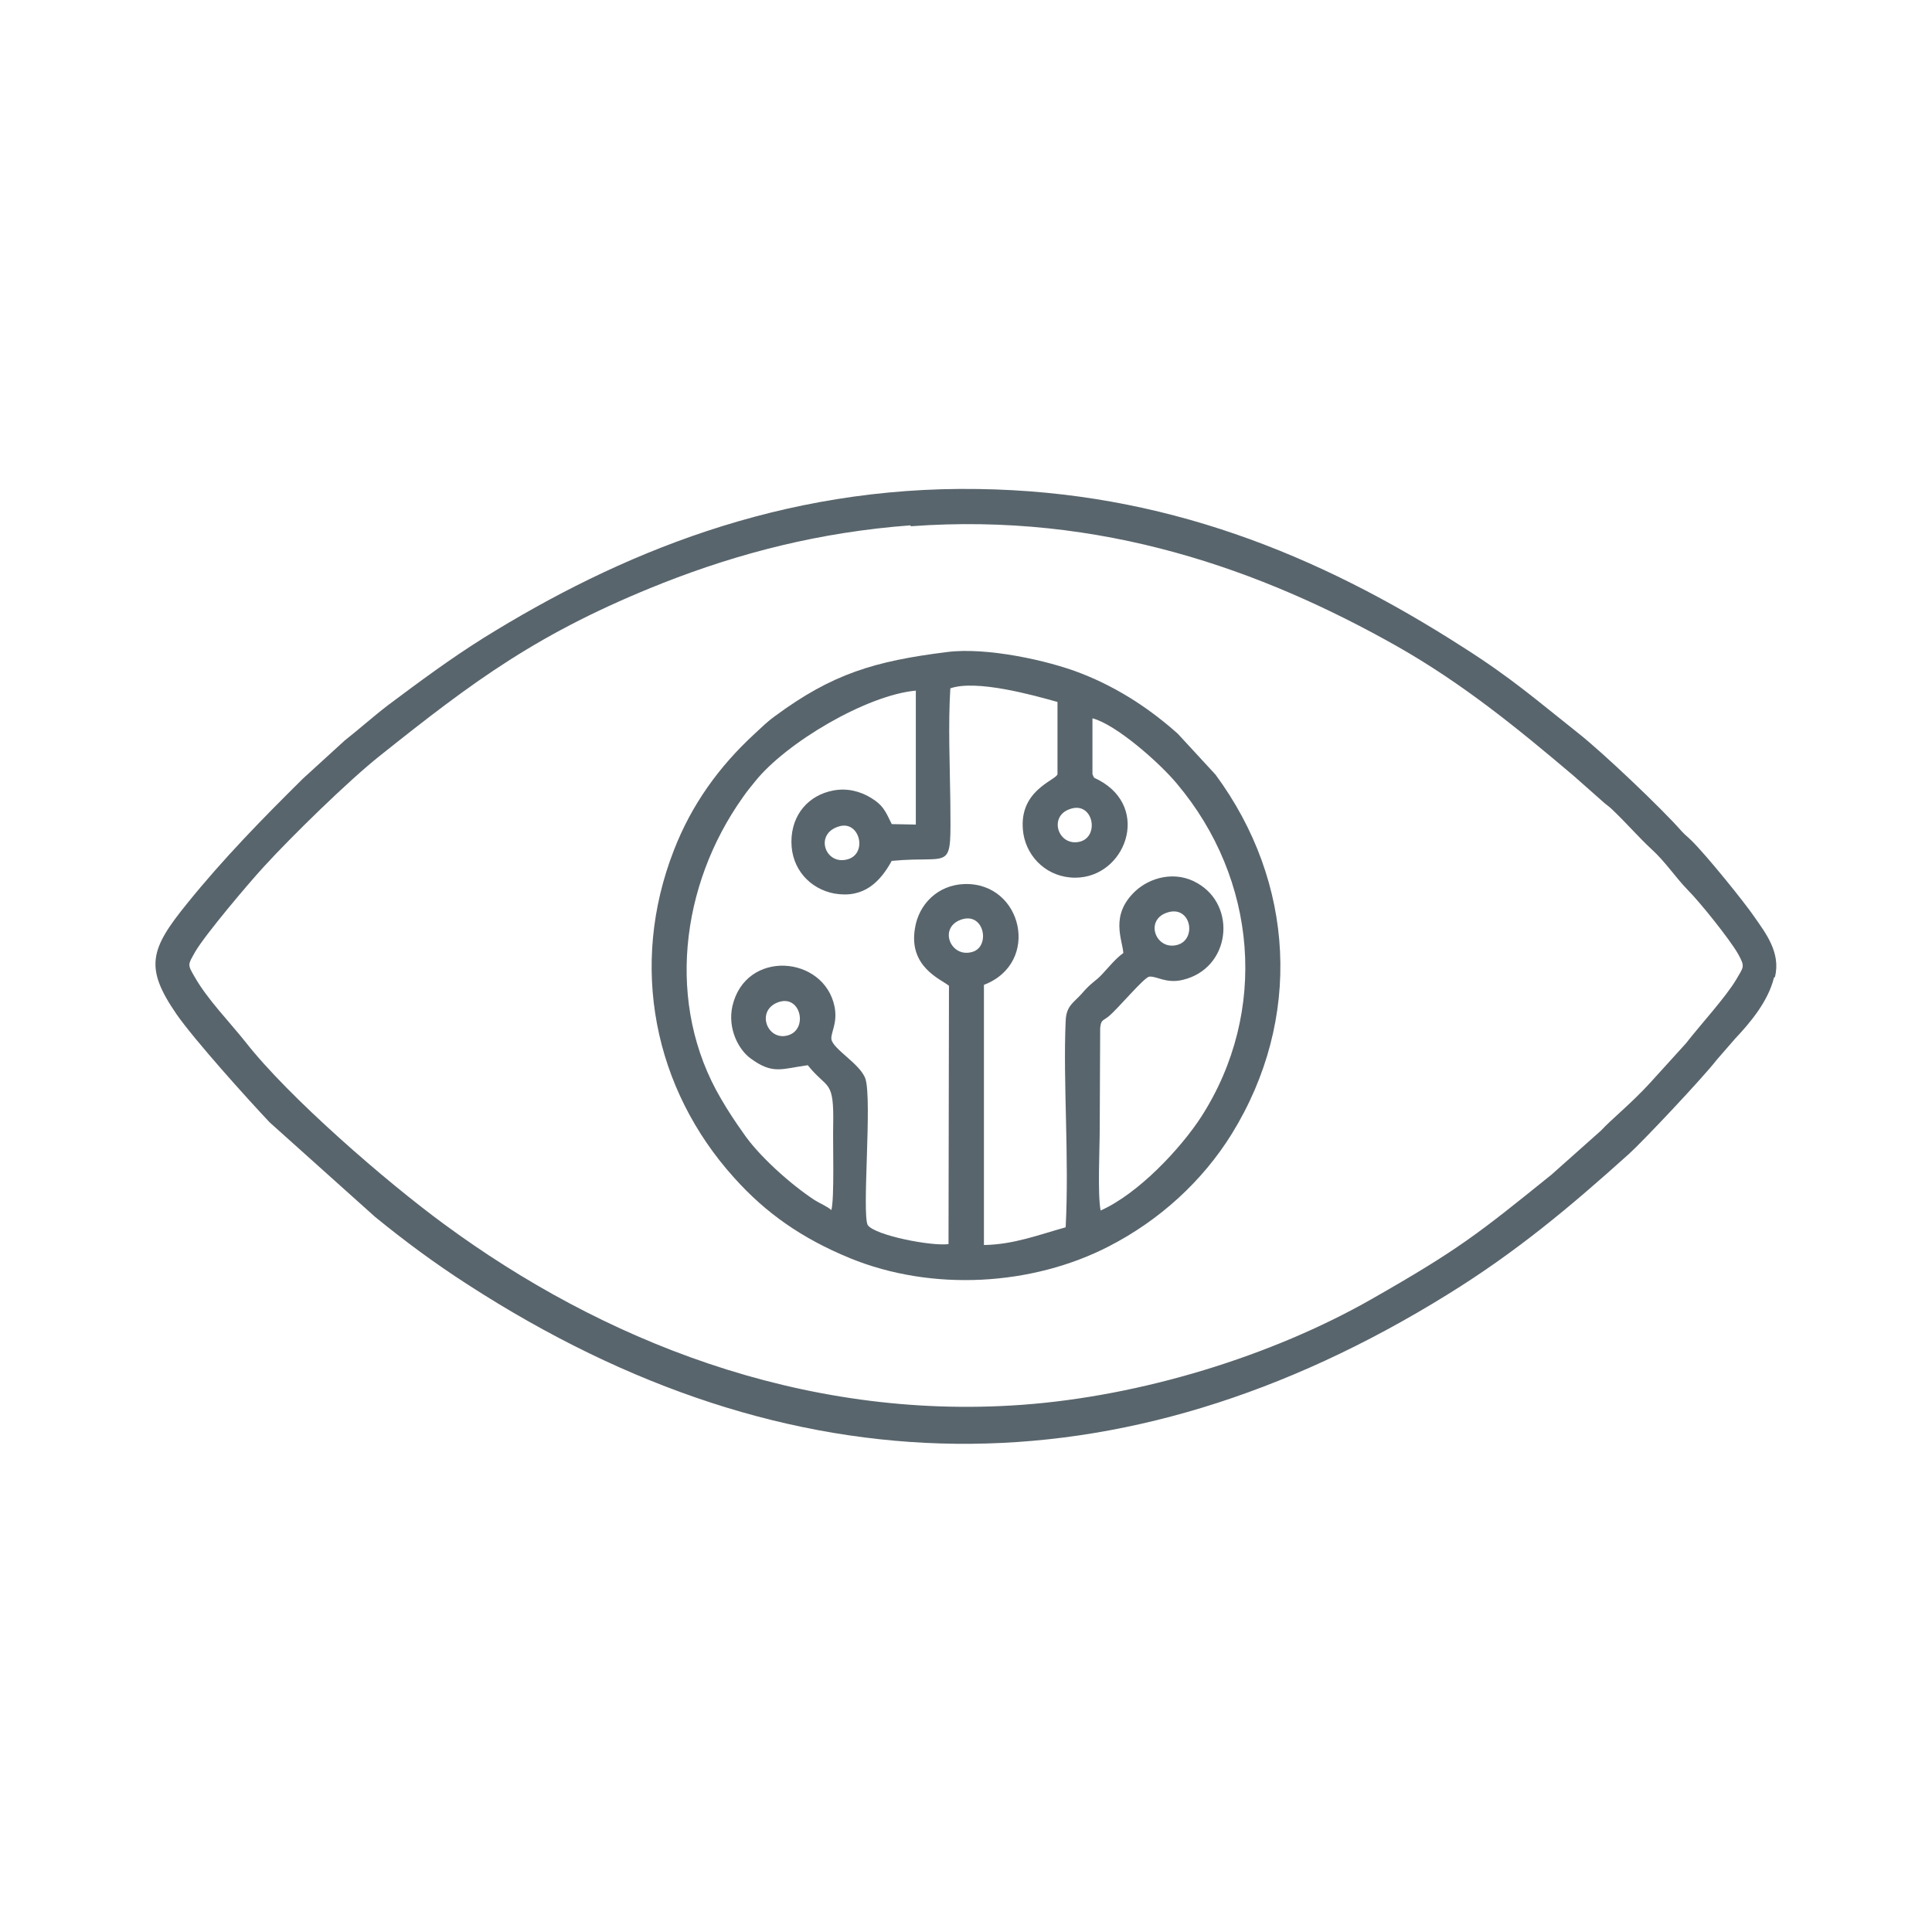
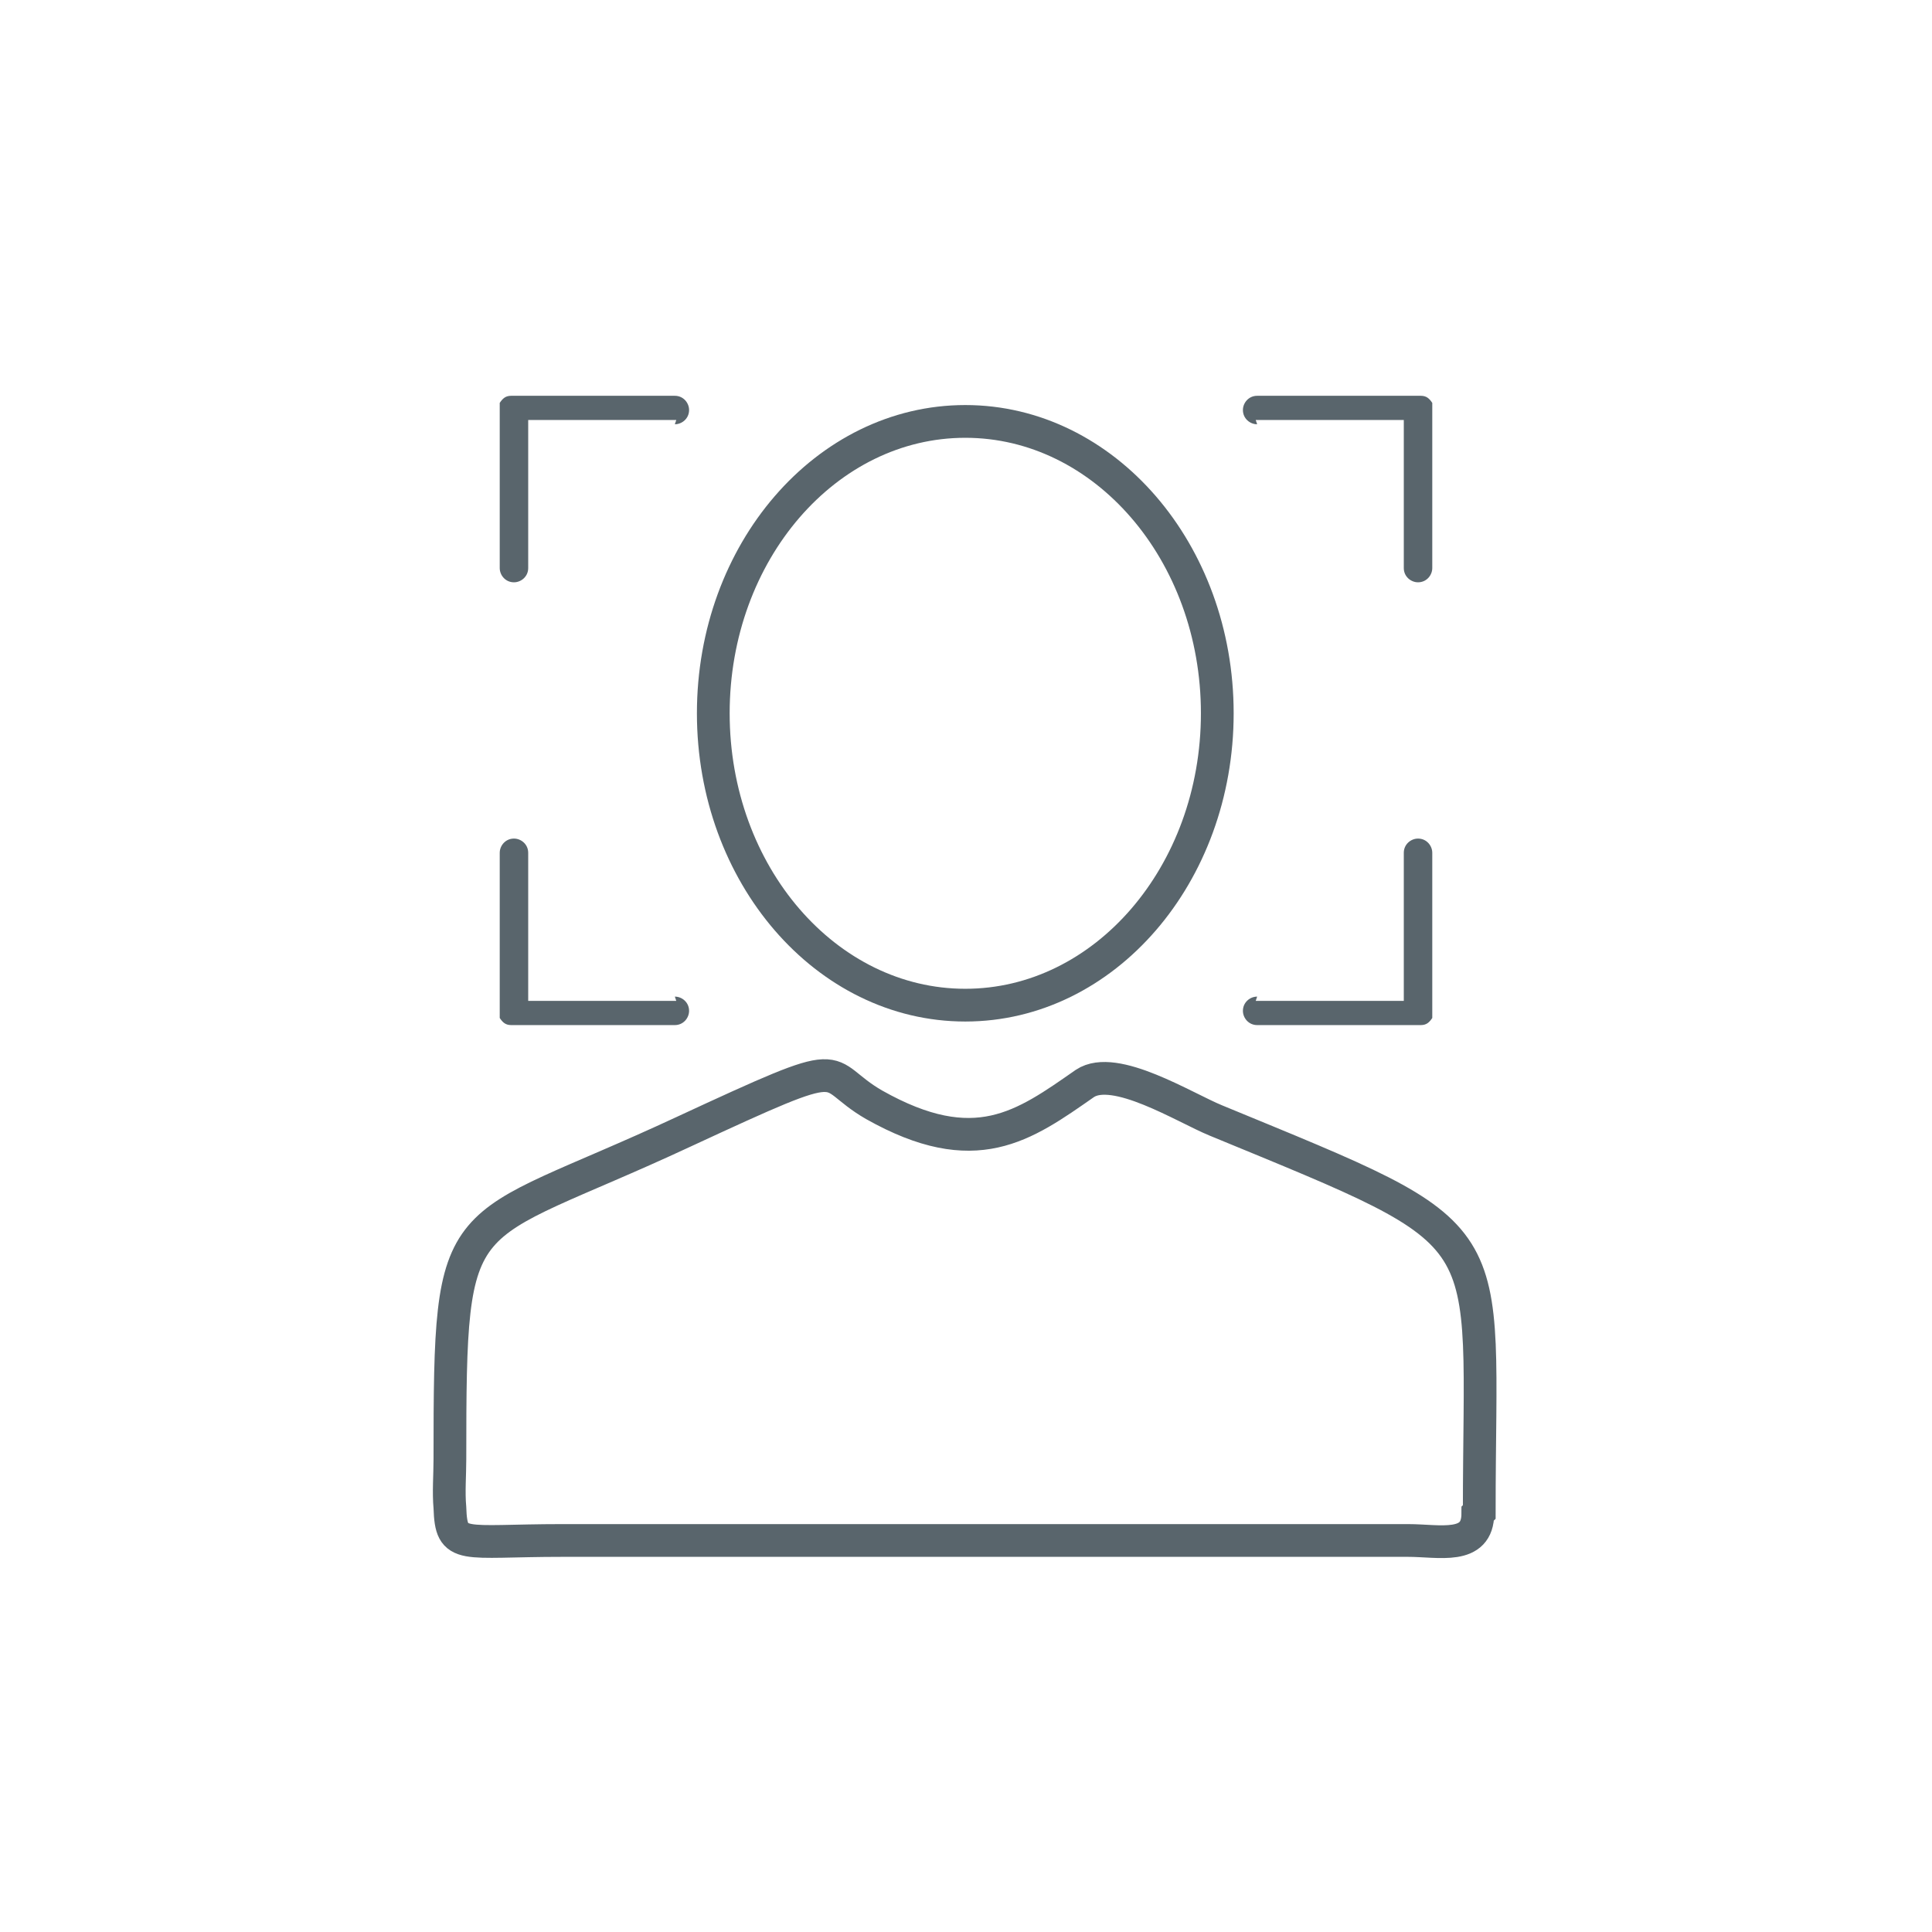
- <svg xmlns="http://www.w3.org/2000/svg" xml:space="preserve" width="60mm" height="60mm" version="1.1" style="shape-rendering:geometricPrecision; text-rendering:geometricPrecision; image-rendering:optimizeQuality; fill-rule:evenodd; clip-rule:evenodd" viewBox="0 0 42.55 42.55">
+ <svg xmlns="http://www.w3.org/2000/svg" xml:space="preserve" width="60mm" height="60mm" version="1.1" style="shape-rendering:geometricPrecision; text-rendering:geometricPrecision; image-rendering:optimizeQuality; fill-rule:evenodd; clip-rule:evenodd" viewBox="0 0 13.57 13.57">
  <defs>
    <style type="text/css">
   
-     .fil1 {fill:none}
-     .fil0 {fill:#59656C}
+     .str0 {stroke:#59656C;stroke-width:0.23;stroke-miterlimit:22.926}
+     .fil0 {fill:none}
+     .fil1 {fill:#59656C}
   
  </style>
  </defs>
  <g id="Слой_x0020_1">
-     <g id="_5211883952">
-       <path class="fil0" d="M17.12 22.08c0.5,-0.2 0.68,0.55 0.27,0.71 -0.47,0.18 -0.76,-0.51 -0.27,-0.71zm4.03 -1.82c0.52,-0.2 0.67,0.57 0.28,0.7 -0.48,0.16 -0.77,-0.51 -0.28,-0.7zm4.55 -0.16c0.53,-0.18 0.67,0.59 0.23,0.71 -0.47,0.13 -0.73,-0.54 -0.23,-0.71zm-7.22 -1.9c0.46,-0.14 0.64,0.62 0.17,0.73 -0.48,0.12 -0.72,-0.57 -0.17,-0.73zm5.08 -0.38c0.52,-0.19 0.67,0.62 0.21,0.72 -0.47,0.1 -0.68,-0.56 -0.21,-0.72zm-3.92 1.14c1.36,-0.13 1.3,0.3 1.29,-1.3 -0.01,-0.81 -0.05,-1.7 0,-2.5 0.57,-0.2 1.83,0.15 2.36,0.3l-0 1.59c-0.03,0.14 -0.9,0.36 -0.75,1.32 0.09,0.53 0.54,0.96 1.14,0.96 1.1,-0 1.68,-1.53 0.52,-2.15 -0.13,-0.07 -0.09,-0.02 -0.14,-0.13l-0 -1.23c0.51,0.13 1.47,0.97 1.86,1.44 1.77,2.1 2.02,5.02 0.54,7.33 -0.46,0.71 -1.39,1.7 -2.22,2.07 -0.07,-0.36 -0.02,-1.36 -0.02,-1.79l0.01 -2.23c0.02,-0.18 0.05,-0.15 0.18,-0.25 0.21,-0.17 0.78,-0.86 0.9,-0.88 0.16,-0.02 0.37,0.16 0.74,0.07 1.05,-0.25 1.2,-1.63 0.32,-2.13 -0.48,-0.28 -1.04,-0.13 -1.37,0.18 -0.56,0.53 -0.28,1.06 -0.26,1.36 -0.16,0.11 -0.33,0.32 -0.47,0.47 -0.16,0.17 -0.22,0.16 -0.46,0.44 -0.16,0.18 -0.33,0.25 -0.34,0.59 -0.06,1.34 0.08,2.99 -0,4.54 -0.58,0.16 -1.14,0.38 -1.8,0.39l-0 -5.73c1.26,-0.48 0.85,-2.26 -0.43,-2.22 -0.59,0.02 -1.01,0.45 -1.09,0.98 -0.14,0.84 0.56,1.11 0.75,1.26l-0.01 5.69c-0.37,0.05 -1.62,-0.19 -1.78,-0.42 -0.13,-0.26 0.1,-2.75 -0.05,-3.22 -0.11,-0.33 -0.73,-0.66 -0.75,-0.88 -0.01,-0.15 0.14,-0.35 0.07,-0.71 -0.23,-1.13 -1.96,-1.27 -2.25,-0.01 -0.11,0.5 0.14,0.96 0.4,1.15 0.49,0.36 0.68,0.23 1.26,0.15 0.44,0.55 0.58,0.29 0.56,1.33 -0.01,0.37 0.03,1.6 -0.04,1.86 -0.09,-0.08 -0.26,-0.15 -0.37,-0.22 -0.52,-0.34 -1.24,-0.98 -1.58,-1.49 -0.17,-0.24 -0.33,-0.48 -0.48,-0.74 -1.22,-2.07 -0.9,-4.7 0.48,-6.64 0.09,-0.13 0.18,-0.24 0.27,-0.35 0.68,-0.85 2.45,-1.9 3.54,-2l0 2.95 -0.53 -0.01c-0.15,-0.31 -0.2,-0.42 -0.46,-0.58 -0.23,-0.14 -0.52,-0.22 -0.83,-0.16 -0.53,0.1 -0.92,0.52 -0.92,1.13 0,0.6 0.41,1.04 0.95,1.14 0.65,0.11 1.01,-0.26 1.27,-0.74zm1.22 -4.6c-1.6,0.2 -2.53,0.48 -3.79,1.41 -0.18,0.13 -0.32,0.27 -0.46,0.4 -0.77,0.71 -1.38,1.55 -1.77,2.56 -0.99,2.54 -0.44,5.25 1.33,7.21 0.69,0.77 1.48,1.33 2.55,1.77 1.81,0.74 4.01,0.61 5.7,-0.26 1.11,-0.57 2.06,-1.43 2.71,-2.48 1.56,-2.53 1.39,-5.54 -0.36,-7.91l-0.83 -0.9c-0.56,-0.5 -1.26,-0.99 -2.13,-1.33 -0.74,-0.29 -2.09,-0.58 -2.95,-0.47z" />
-       <path class="fil0" d="M20.06 11.59c4.2,-0.31 7.73,0.96 10.72,2.65 1.44,0.82 2.63,1.79 3.87,2.84l0.69 0.61c0.08,0.06 0.14,0.11 0.21,0.18 0.3,0.29 0.54,0.57 0.82,0.83 0.3,0.27 0.52,0.61 0.8,0.9 0.27,0.27 0.92,1.08 1.11,1.41 0.16,0.29 0.12,0.28 -0.04,0.56 -0.23,0.39 -0.8,1.01 -1.11,1.41l-0.79 0.87c-0.4,0.44 -0.85,0.8 -1.08,1.05l-1.09 0.97c-1.6,1.29 -2.03,1.64 -3.96,2.74 -2.21,1.26 -5.08,2.14 -7.71,2.33 -4.86,0.35 -9.27,-1.44 -12.72,-3.98 -1.27,-0.93 -3.43,-2.8 -4.38,-4.02 -0.36,-0.45 -0.83,-0.93 -1.11,-1.42 -0.17,-0.29 -0.15,-0.27 0.01,-0.56 0.23,-0.39 1.17,-1.5 1.5,-1.86 0.63,-0.69 1.88,-1.91 2.56,-2.45 2.07,-1.65 3.49,-2.72 6.24,-3.81 1.68,-0.66 3.45,-1.12 5.45,-1.27zm19.03 9.93c0.14,-0.54 -0.22,-0.99 -0.44,-1.31 -0.23,-0.34 -1.09,-1.4 -1.4,-1.7 -0.09,-0.09 -0.14,-0.12 -0.22,-0.21 -0.42,-0.48 -1.72,-1.72 -2.28,-2.16 -0.91,-0.72 -1.45,-1.2 -2.52,-1.88 -3.22,-2.07 -6.62,-3.43 -10.68,-3.49 -4.36,-0.07 -7.94,1.44 -10.9,3.28 -0.75,0.47 -1.42,0.97 -2.09,1.47 -0.34,0.26 -0.64,0.53 -0.97,0.79l-0.92 0.84c-0.89,0.88 -1.76,1.77 -2.55,2.75 -0.82,1.01 -0.94,1.41 -0.23,2.44 0.39,0.56 1.54,1.84 2.05,2.38l2.32 2.08c0.65,0.53 1.31,1.02 2.04,1.49 7.11,4.6 14.38,4.68 21.58,0.22 1.52,-0.94 2.7,-1.93 4,-3.1 0.29,-0.26 1.63,-1.68 1.93,-2.07l0.4 -0.46c0.33,-0.35 0.73,-0.82 0.86,-1.35z" />
+     <g id="_4612167584">
+       <path class="fil0 str0" d="M10.39 10.62c0,-2.05 0.21,-1.9 -1.85,-2.75 -0.22,-0.09 -0.71,-0.4 -0.92,-0.26 -0.43,0.3 -0.77,0.55 -1.48,0.15 -0.4,-0.23 -0.11,-0.38 -1.34,0.19 -1.61,0.75 -1.64,0.44 -1.64,2.3 -0,0.11 -0.01,0.23 -0,0.34 0.01,0.3 0.08,0.23 0.79,0.23l5.94 0c0.22,0 0.49,0.07 0.49,-0.19z" />
+       <g>
+         <path class="fil1" d="M8.82 7.03l1.04 0 0 -1.04c0,-0.06 0.05,-0.1 0.1,-0.1l0 0c0.06,0 0.1,0.05 0.1,0.1l0 1.14 0 0 -0 0 -0 0 -0 0 -0 0 -0 0 -0 0 -0 0 -0 0 -0 0c-0,0 -0,0 -0,0l-0 0c-0,0 -0,0 -0,0.01l-0 0c-0,0 -0,0 -0,0 -0,0 -0,0.01 -0,0.01 -0.02,0.03 -0.04,0.05 -0.08,0.05l-0 0c-0,0 -0,0 -0.01,0l-0 0 -0 0 -1.14 0c-0.06,0 -0.1,-0.05 -0.1,-0.1l0 0c0,-0.06 0.05,-0.1 0.1,-0.1z" />
+         <path class="fil1" d="M8.82 2.95l1.04 0 0 1.04c0,0.06 0.05,0.1 0.1,0.1l0 0c0.06,0 0.1,-0.05 0.1,-0.1l0 -1.14 0 0 -0 -0 -0 -0 -0 -0 -0 -0 -0 -0 -0 -0 -0 -0 -0 -0 -0 -0c-0,-0 -0,-0 -0,-0l-0 -0c-0,-0 -0,-0 -0,-0.01l-0 -0c-0,-0 -0,-0 -0,-0 -0,-0 -0,-0.01 -0,-0.01 -0.02,-0.03 -0.04,-0.05 -0.08,-0.05l-0 -0c-0,-0 -0,-0 -0.01,-0l-0 -0 -0 -0 -1.14 0c-0.06,0 -0.1,0.05 -0.1,0.1l0 0c0,0.06 0.05,0.1 0.1,0.1z" />
+         <g>
+           <path class="fil1" d="M4.75 7.03l-1.04 0 0 -1.04c0,-0.06 -0.05,-0.1 -0.1,-0.1l0 0c-0.06,0 -0.1,0.05 -0.1,0.1l0 1.14 0 0 0 0 0 0 0 0 0 0 0 0 0 0 0 0 0 0 0 0c0,0 0,0 0,0l0 0c0,0 0,0 0,0.01l0 0c0,0 0,0 0,0 0,0 0,0.01 0,0.01 0.02,0.03 0.04,0.05 0.08,0.05l0 0c0,0 0,0 0.01,0l0 0 0 0 1.14 0c0.06,0 0.1,-0.05 0.1,-0.1l0 0c0,-0.06 -0.05,-0.1 -0.1,-0.1z" />
+           <path class="fil1" d="M4.75 2.95l-1.04 0 0 1.04c0,0.06 -0.05,0.1 -0.1,0.1l0 0c-0.06,0 -0.1,-0.05 -0.1,-0.1l0 -1.14 0 0 0 -0 0 -0 0 -0 0 -0 0 -0 0 -0 0 -0 0 -0 0 -0c0,-0 0,-0 0,-0l0 -0c0,-0 0,-0 0,-0.01l0 -0c0,-0 0,-0 0,-0 0,-0 0,-0.01 0,-0.01 0.02,-0.03 0.04,-0.05 0.08,-0.05l0 -0c0,-0 0,-0 0.01,-0l0 -0 0 -0 1.14 0c0.06,0 0.1,0.05 0.1,0.1l0 0c0,0.06 -0.05,0.1 -0.1,0.1z" />
+         </g>
+       </g>
+       <ellipse class="fil0 str0" cx="6.78" cy="5.01" rx="1.77" ry="2.05" />
    </g>
-     <rect class="fil1" x="-0" width="42.55" height="42.55" />
+     <rect class="fil0" x="-0" width="13.57" height="13.57" />
  </g>
</svg>
